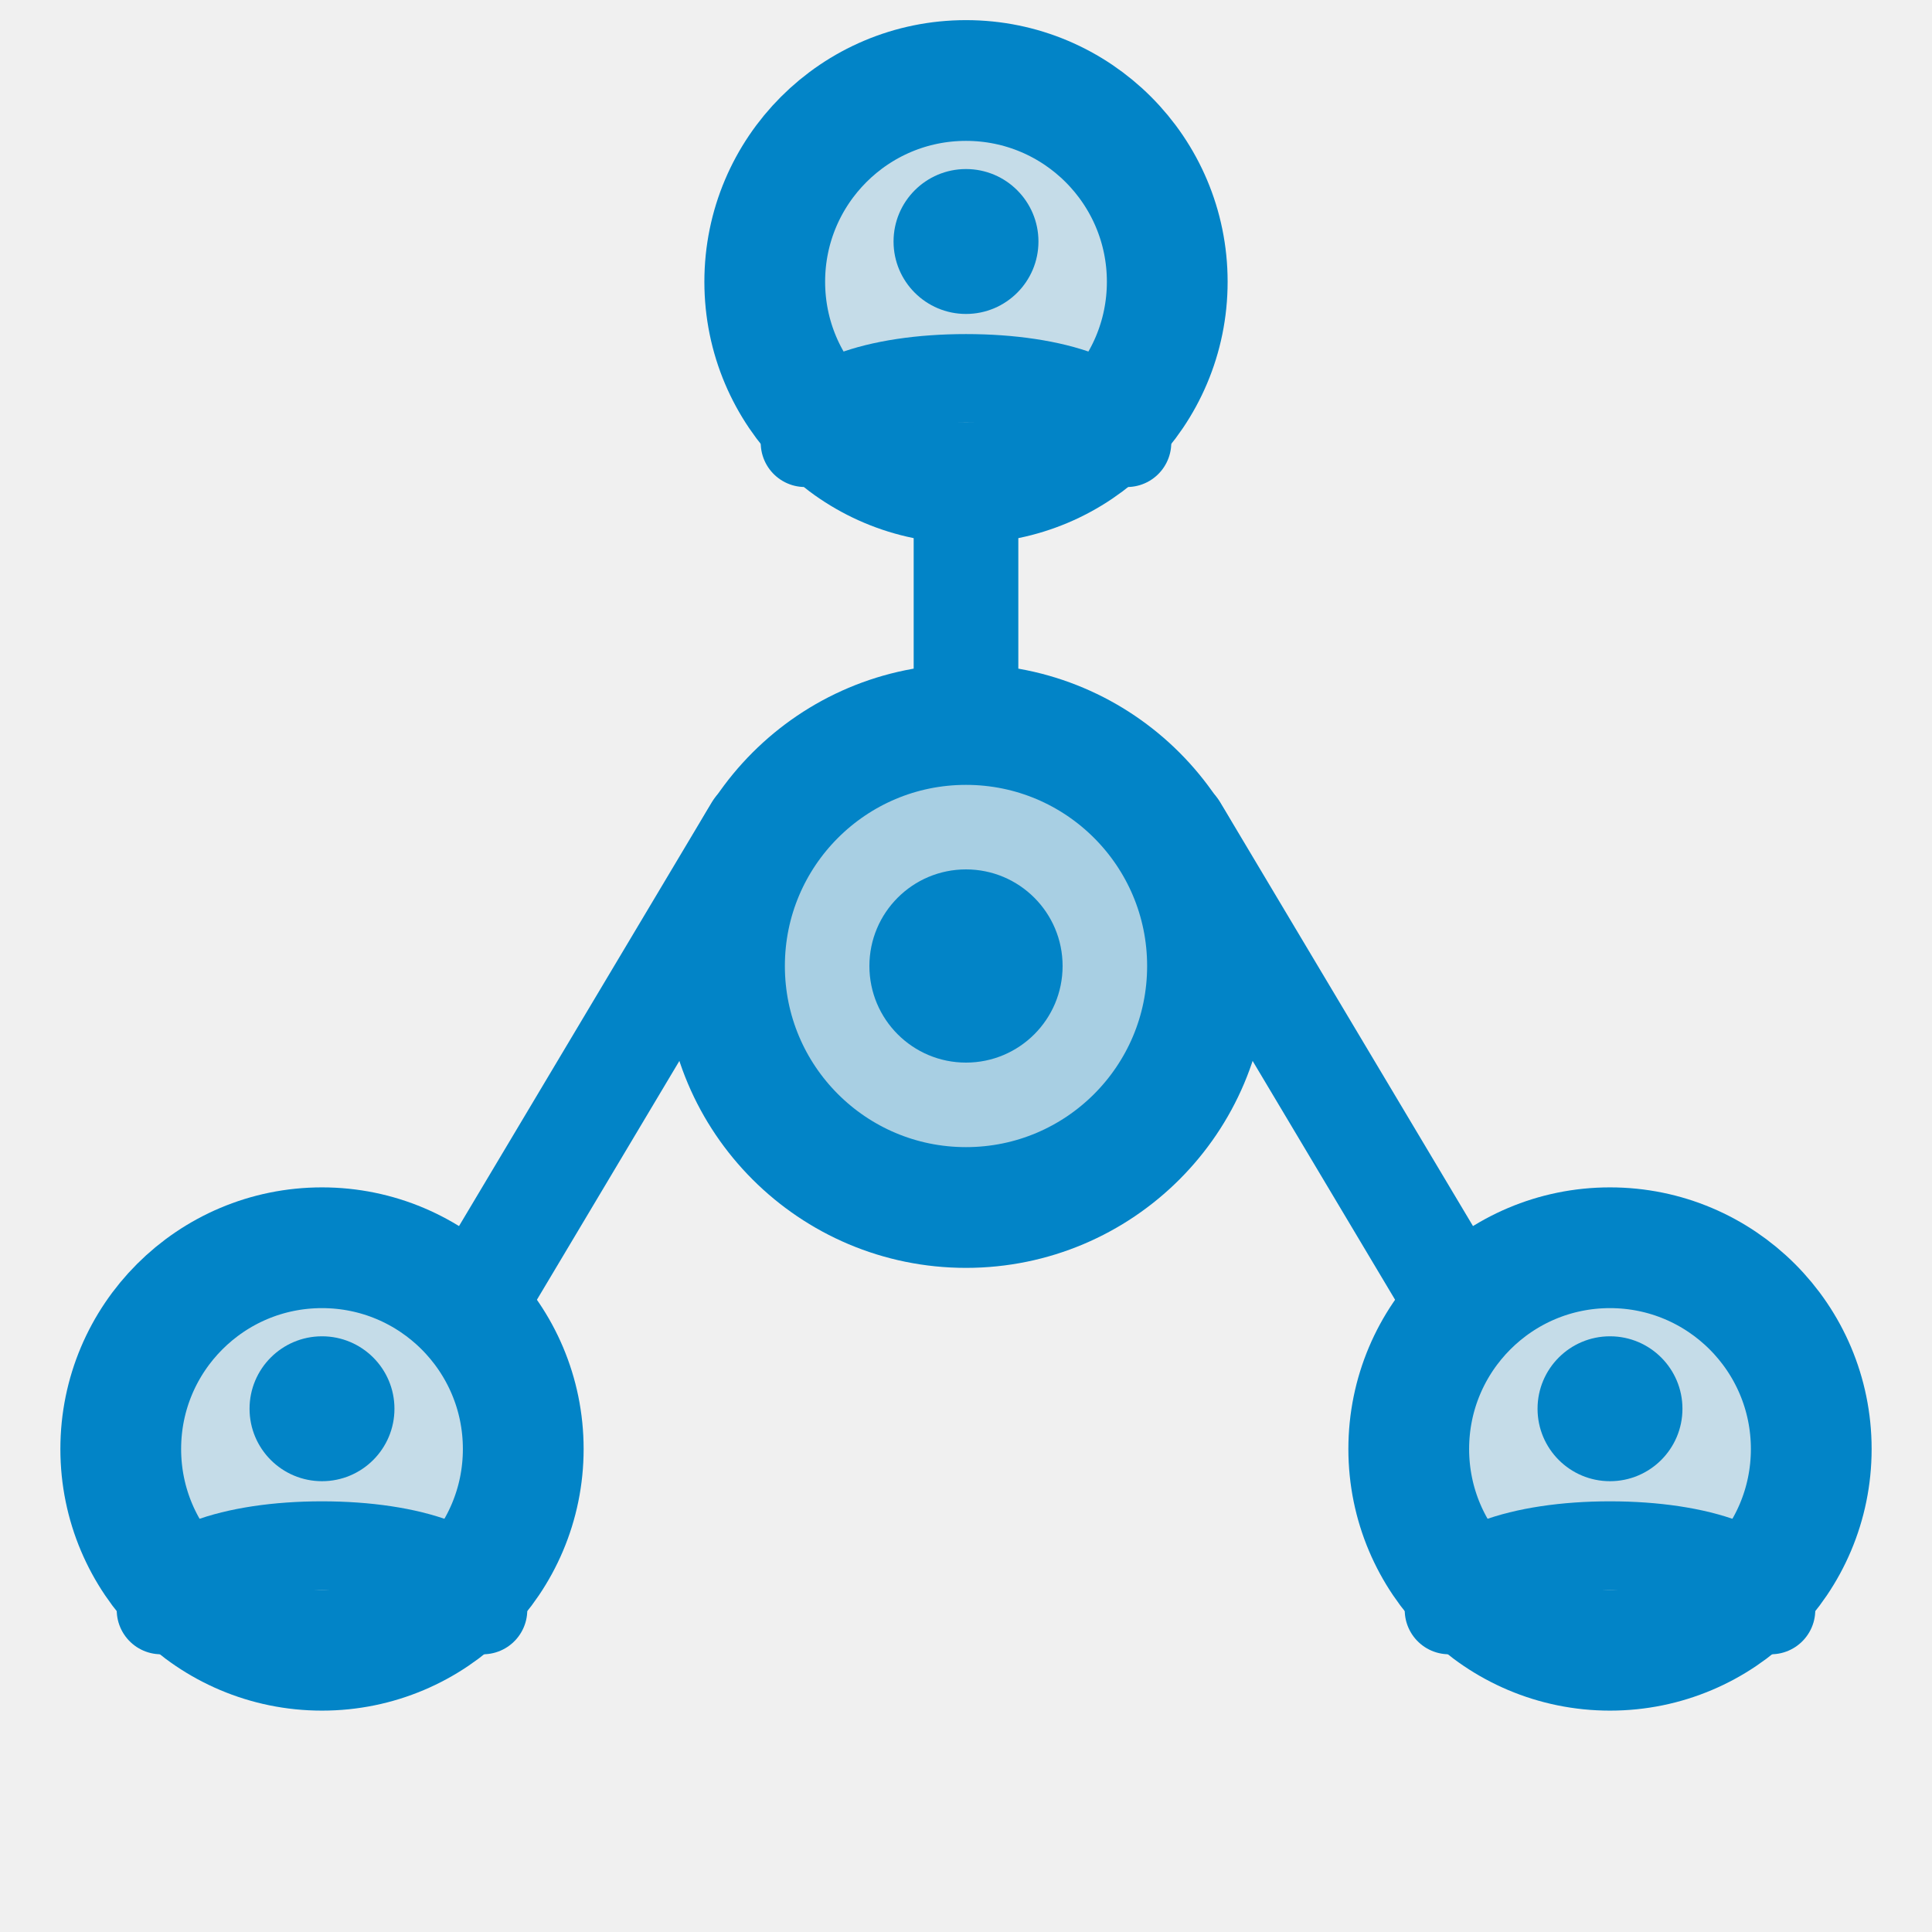
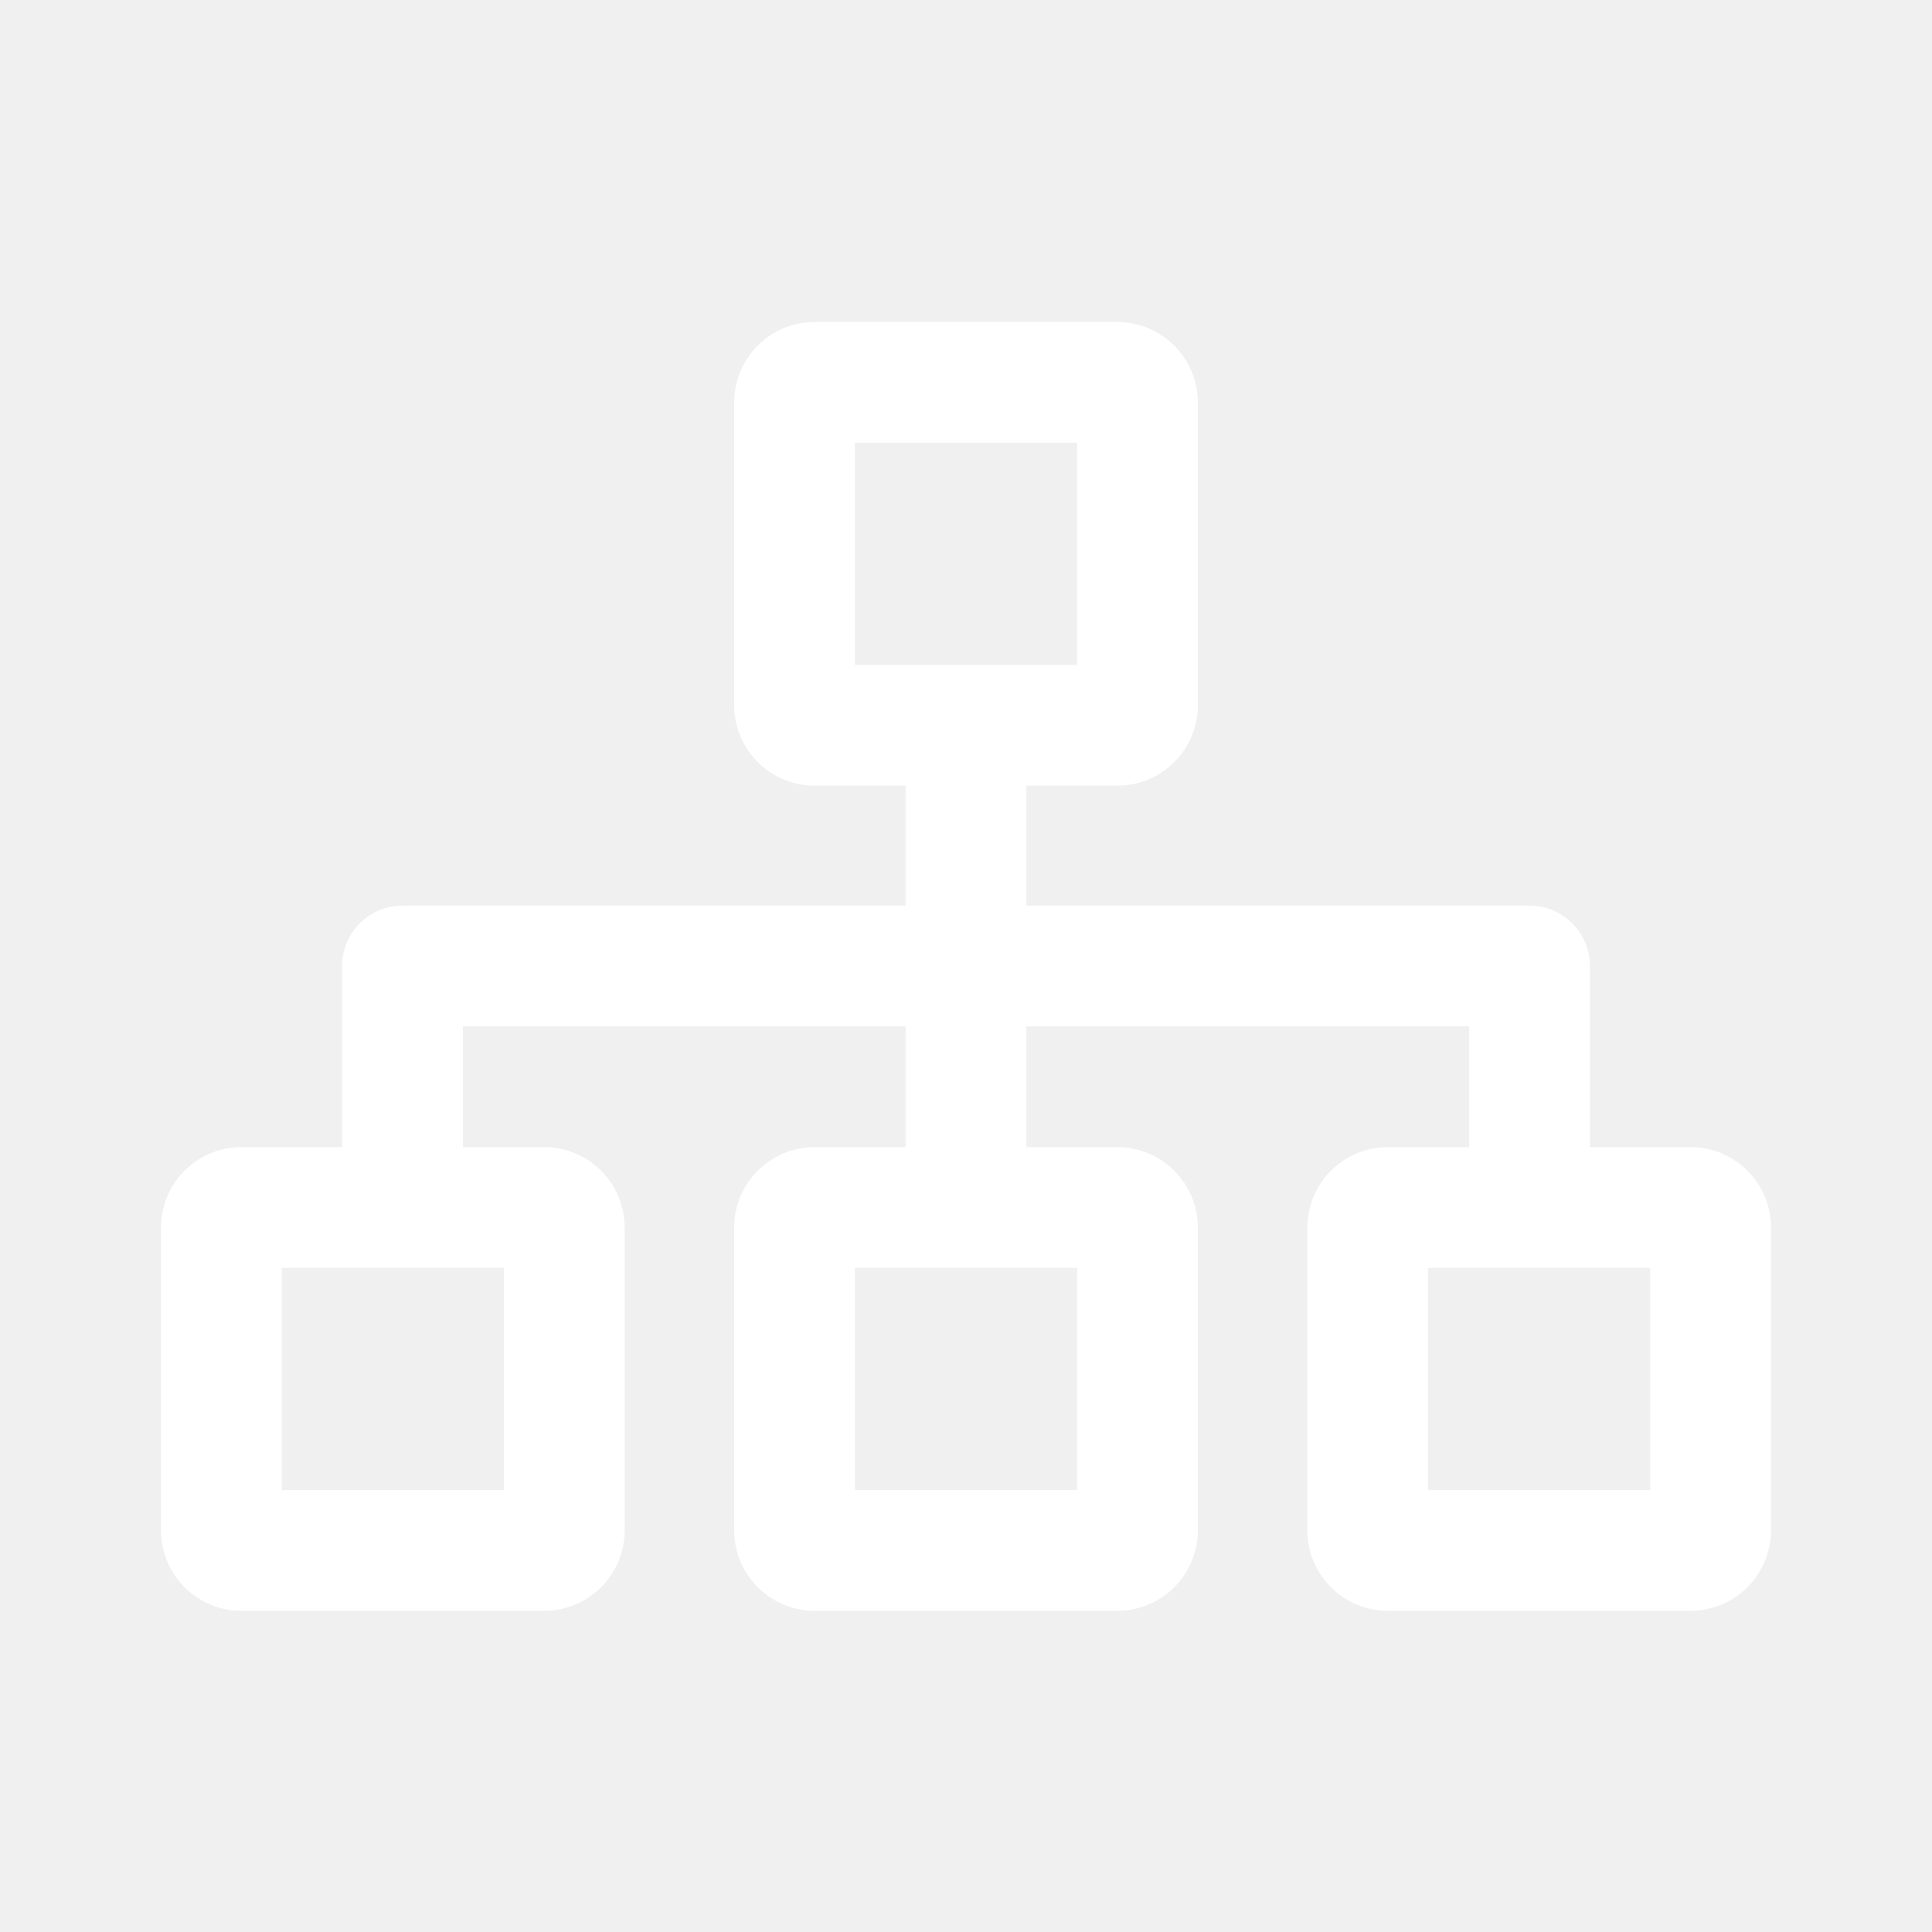
- <svg xmlns="http://www.w3.org/2000/svg" viewBox="0 0 24 24" fill="none" stroke="#0284c7" stroke-width="1.5" stroke-linecap="round" stroke-linejoin="round">
-   <circle cx="12" cy="12" r="3" fill="rgba(2,132,199,0.3)" />
-   <circle cx="12" cy="12" r="1.2" fill="#0284c7" stroke="none" />
-   <circle cx="12" cy="3.5" r="2.5" fill="rgba(2,132,199,0.18)" />
-   <circle cx="12" cy="3" r=".9" fill="#0284c7" stroke="none" />
-   <path d="M10 5.5c0-.5.9-.8 2-.8s2 .3 2 .8" stroke-width="1.1" />
-   <circle cx="4" cy="18" r="2.5" fill="rgba(2,132,199,0.18)" />
-   <circle cx="4" cy="17.5" r=".9" fill="#0284c7" stroke="none" />
-   <path d="M2 20c0-.5.9-.8 2-.8s2 .3 2 .8" stroke-width="1.1" />
-   <circle cx="20" cy="18" r="2.5" fill="rgba(2,132,199,0.18)" />
-   <circle cx="20" cy="17.5" r=".9" fill="#0284c7" stroke="none" />
-   <path d="M18 20c0-.5.9-.8 2-.8s2 .3 2 .8" stroke-width="1.1" />
-   <line x1="12" y1="9" x2="12" y2="6" stroke-width="1.3" />
-   <line x1="9.4" y1="10.3" x2="6" y2="16" stroke-width="1.3" />
-   <line x1="14.6" y1="10.3" x2="18" y2="16" stroke-width="1.3" />
+ <svg xmlns="http://www.w3.org/2000/svg" width="24" height="24" viewBox="0 0 24 24" fill="none">
+   <path fill-rule="evenodd" clip-rule="evenodd" d="M13.88 4C14.432 4 14.88 4.448 14.88 5V8.76C14.88 9.312 14.432 9.76 13.88 9.76H12.75V11.25H19C19.414 11.25 19.75 11.586 19.75 12V14.25H21C21.552 14.25 22 14.698 22 15.25V19.01C22 19.562 21.552 20.01 21 20.01H17.24C16.688 20.01 16.24 19.562 16.24 19.01V15.25C16.24 14.698 16.688 14.25 17.24 14.25H18.25V12.75H12.75V14.25H13.88C14.432 14.25 14.88 14.698 14.88 15.25V19.01C14.88 19.562 14.432 20.01 13.88 20.01H10.12C9.568 20.01 9.12 19.562 9.12 19.01V15.25C9.12 14.698 9.568 14.25 10.12 14.25H11.25V12.75H5.75V14.25H6.76C7.312 14.25 7.76 14.698 7.76 15.25V19.01C7.76 19.562 7.312 20.01 6.76 20.01H3C2.448 20.01 2 19.562 2 19.01V15.25C2 14.698 2.448 14.25 3 14.25H4.25V12C4.25 11.586 4.586 11.25 5 11.25H11.25V9.76H10.12C9.568 9.76 9.12 9.312 9.12 8.76V5C9.12 4.448 9.568 4 10.12 4H13.88ZM3.5 18.51H6.26V15.75H3.5V18.51ZM10.62 18.51H13.38V15.75H10.62V18.51ZM17.74 18.51H20.5V15.75H17.74V18.51ZM10.62 8.26H13.38V5.5H10.62V8.26Z" fill="white" />
</svg>
